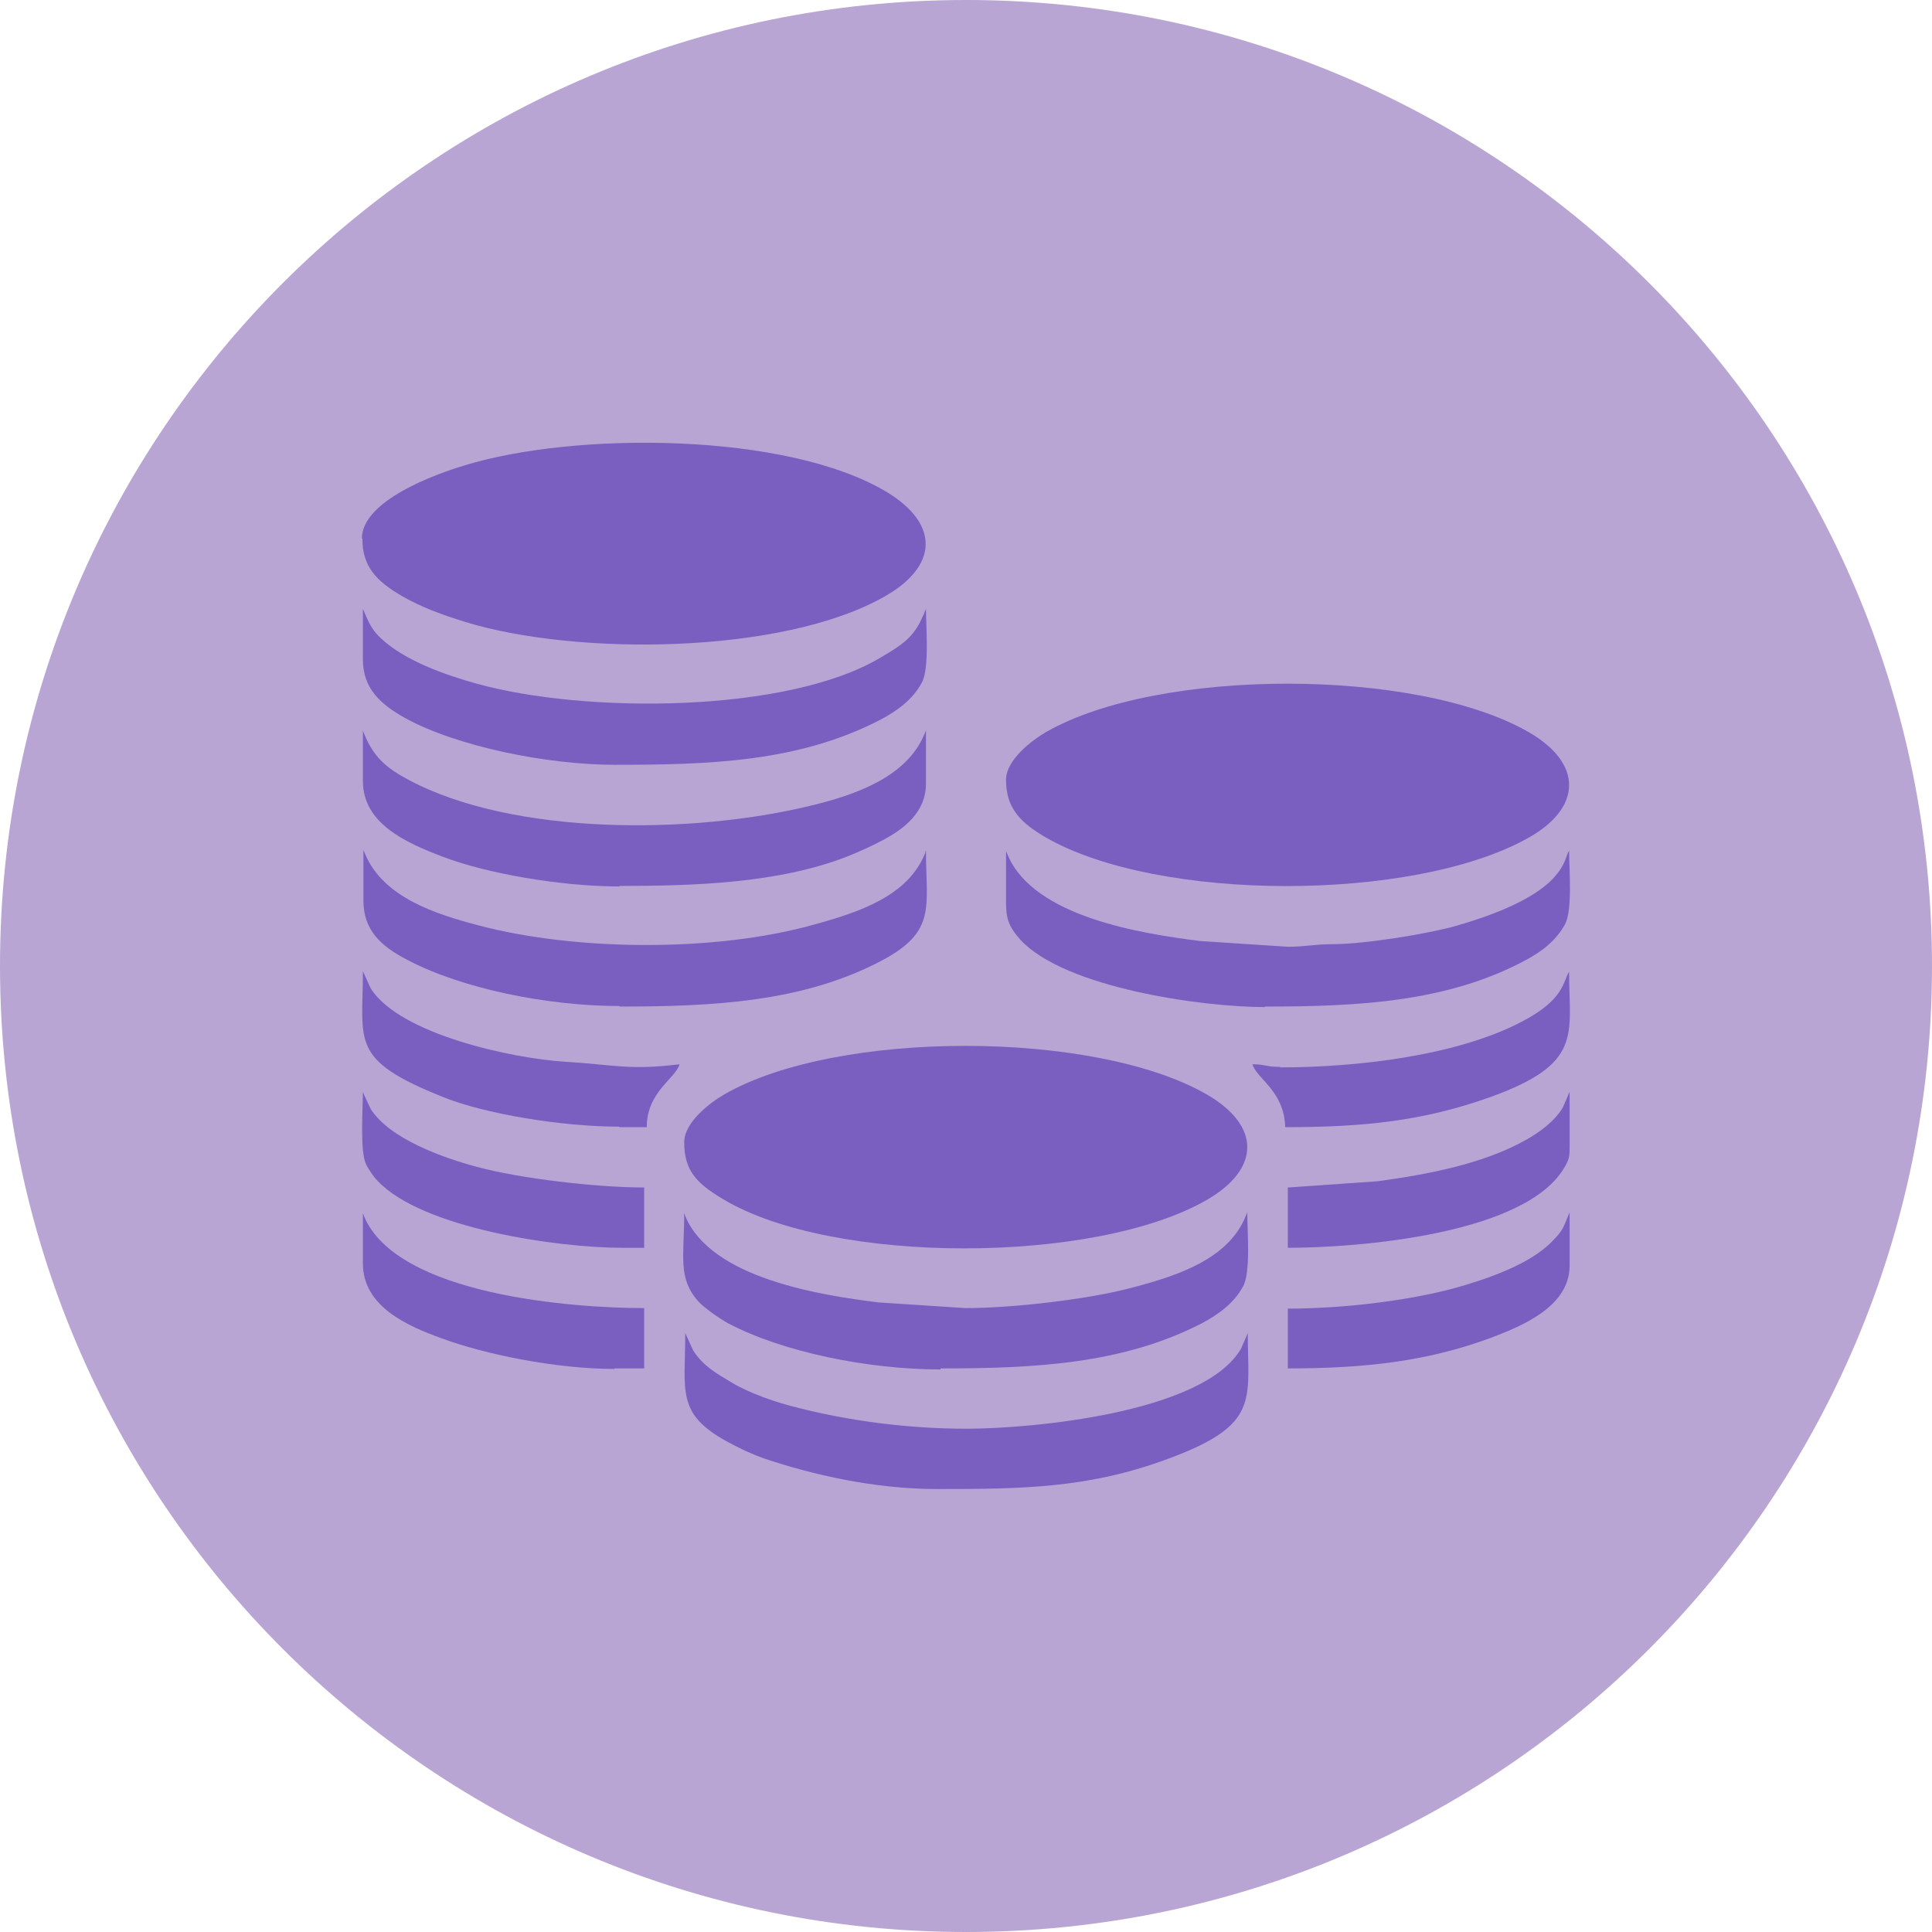
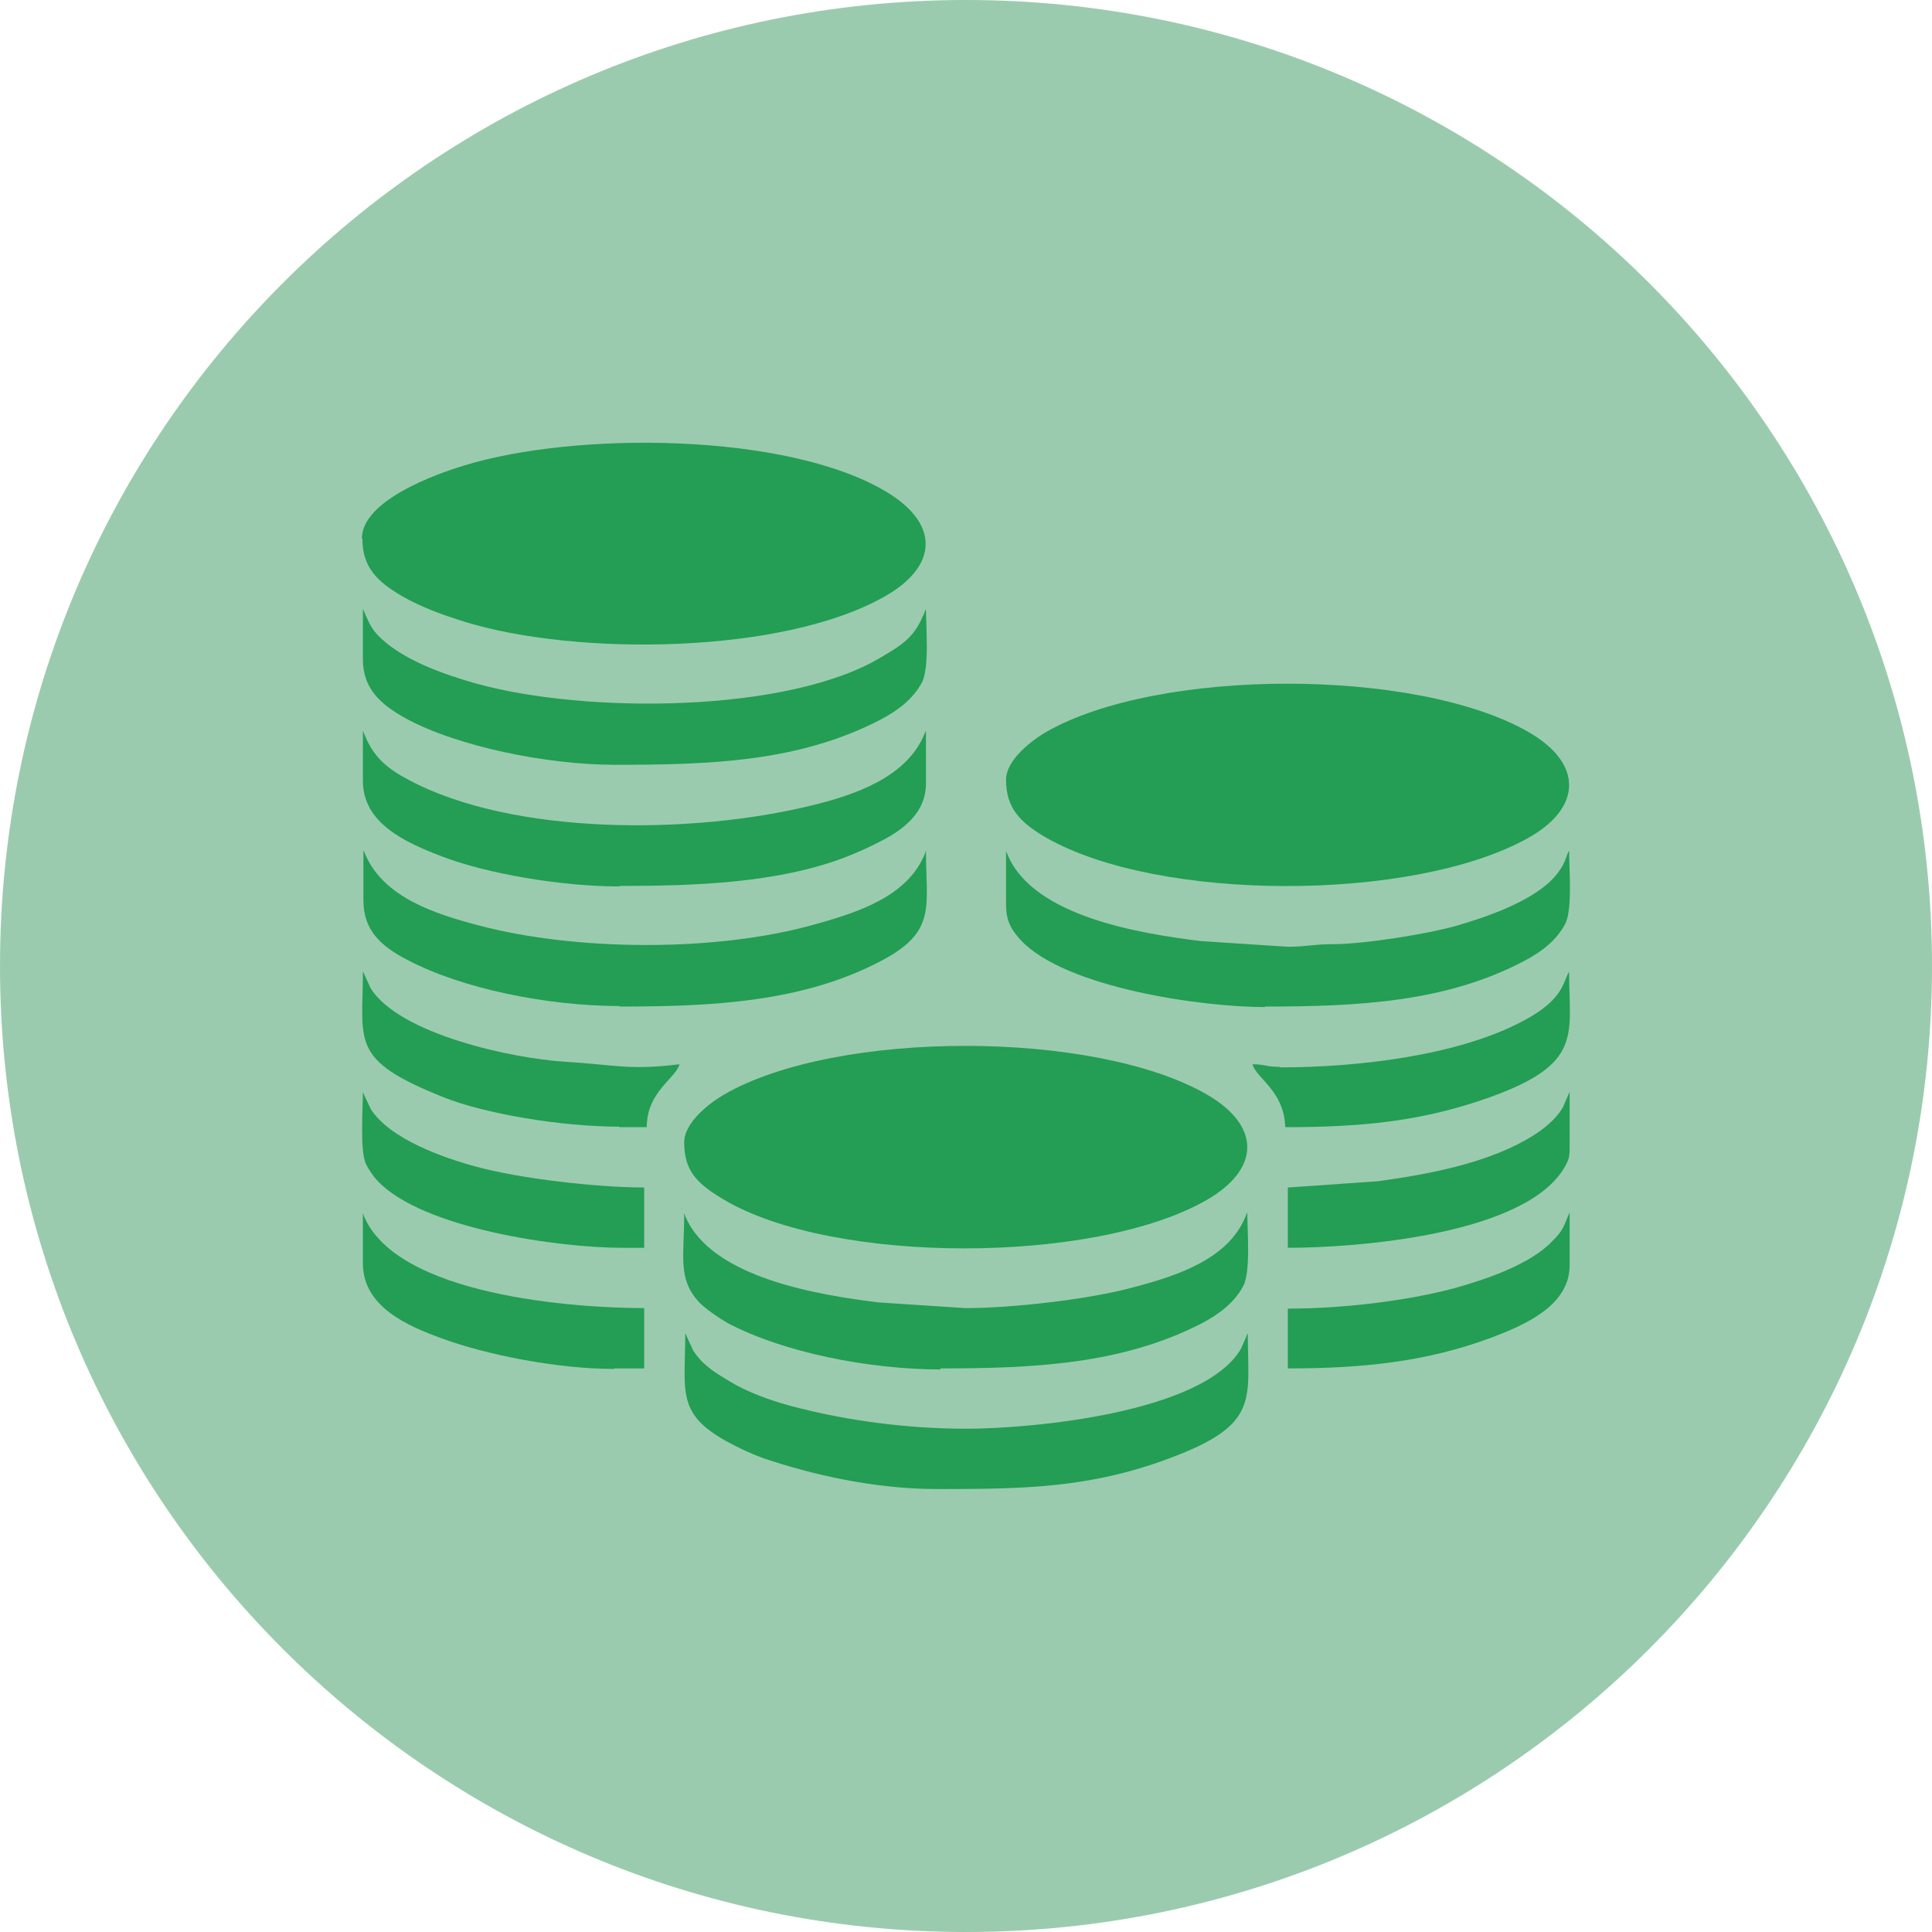
<svg xmlns="http://www.w3.org/2000/svg" xml:space="preserve" width="0.731in" height="0.731in" version="1.1" style="shape-rendering:geometricPrecision; text-rendering:geometricPrecision; image-rendering:optimizeQuality; fill-rule:evenodd; clip-rule:evenodd" viewBox="0 0 37.16 37.16">
  <defs>
    <style type="text/css">
   
-     .fil1 {fill:#7A5FC0}
-     .fil0 {fill:#B8A5D4}
+     .fil1 {fill:#239e54}
+     .fil0 {fill:#9bcbae}
   
  </style>
  </defs>
  <g id="Layer_x0020_1">
    <circle class="fil0" cx="18.58" cy="18.58" r="18.58" />
    <g id="_105553162532832">
      <path class="fil1" d="M6.97 10.36c0,0.54 0.27,0.82 0.77,1.11 0.37,0.21 0.75,0.35 1.2,0.49 2.14,0.66 6.12,0.63 8.08,-0.49 1.02,-0.58 1.06,-1.39 0.03,-2.01 -1.92,-1.15 -5.99,-1.16 -8.11,-0.51 -0.57,0.17 -1.98,0.68 -1.98,1.41z" />
      <path class="fil1" d="M13.16 21.97c0,0.53 0.22,0.78 0.74,1.09 2.1,1.27 7.16,1.26 9.31,0.02 1.04,-0.6 1.04,-1.43 0,-2.03 -2.15,-1.24 -7.11,-1.25 -9.28,0 -0.26,0.15 -0.77,0.53 -0.77,0.92z" />
      <path class="fil1" d="M19.35 15c0,0.54 0.27,0.82 0.77,1.11 2.16,1.24 7.04,1.24 9.25,0.02 1.06,-0.58 1.09,-1.44 0.03,-2.05 -2.16,-1.24 -7.12,-1.24 -9.28,0 -0.26,0.15 -0.77,0.53 -0.77,0.92z" />
      <path class="fil1" d="M24.33 19.36c1.77,0 3.5,-0.08 5.01,-0.89 0.32,-0.17 0.59,-0.38 0.76,-0.69 0.15,-0.27 0.08,-1.08 0.08,-1.42 -0.07,0.11 -0.05,0.26 -0.32,0.55 -0.43,0.44 -1.27,0.73 -1.86,0.9 -0.53,0.15 -1.75,0.35 -2.36,0.35 -0.37,-0 -0.52,0.05 -0.87,0.05l-1.68 -0.11c-1.12,-0.14 -3.21,-0.46 -3.71,-1.66l-0.03 -0.07c0,0.32 -0,0.65 -0,0.97 -0,0.3 0.03,0.46 0.28,0.74 0.86,0.92 3.48,1.29 4.7,1.29z" />
      <path class="fil1" d="M18.09 26.32c1.8,0 3.5,-0.08 5.03,-0.87 0.32,-0.17 0.62,-0.39 0.79,-0.71 0.15,-0.27 0.08,-1.08 0.08,-1.42l-0.03 0.07c-0.33,0.82 -1.29,1.14 -2.16,1.37 -0.84,0.23 -2.32,0.4 -3.23,0.4l-1.68 -0.11c-1.11,-0.14 -3.21,-0.46 -3.71,-1.66 -0,-0.01 -0.01,-0.03 -0.01,-0.03 -0,-0.01 -0.01,-0.02 -0.01,-0.03 0,0.84 -0.13,1.26 0.28,1.71 0.11,0.12 0.4,0.32 0.56,0.41 1.06,0.56 2.71,0.89 4.09,0.89z" />
      <path class="fil1" d="M18 28.64c1.66,0 2.94,-0.01 4.49,-0.59 1.75,-0.65 1.51,-1.12 1.51,-2.41l-0.13 0.3c-0.72,1.24 -4.04,1.54 -5.28,1.54 -1.16,0 -2.29,-0.16 -3.23,-0.4 -0.42,-0.1 -0.94,-0.28 -1.29,-0.49 -0.3,-0.18 -0.55,-0.32 -0.74,-0.62l-0.15 -0.33c0,1.12 -0.18,1.55 0.81,2.09 0.24,0.13 0.45,0.23 0.7,0.32 0.92,0.31 2.12,0.59 3.33,0.59z" />
      <path class="fil1" d="M11.81 14.71c1.84,0 3.55,-0.05 5.13,-0.87 0.32,-0.17 0.62,-0.39 0.79,-0.71 0.15,-0.27 0.08,-1.08 0.08,-1.42l-0.03 0.07c-0,0.01 -0.02,0.06 -0.03,0.07 -0.17,0.41 -0.41,0.56 -0.8,0.79 -1.79,1.08 -5.69,1.09 -7.78,0.51 -0.61,-0.17 -1.38,-0.44 -1.84,-0.87 -0.15,-0.14 -0.21,-0.25 -0.29,-0.43l-0.06 -0.14c0,0.32 -0,0.65 -0,0.97 -0,0.56 0.33,0.86 0.81,1.13 1,0.55 2.74,0.9 4.03,0.9z" />
      <path class="fil1" d="M11.91 17.04c1.44,0 3.05,-0.05 4.37,-0.56 0.25,-0.1 0.45,-0.19 0.66,-0.3 0.47,-0.24 0.87,-0.57 0.87,-1.11 0,-0.34 -0,-0.68 -0,-1.02l-0.03 0.07c-0.34,0.83 -1.34,1.17 -2.16,1.37 -2.32,0.57 -5.76,0.58 -7.76,-0.49 -0.42,-0.22 -0.67,-0.44 -0.84,-0.85l-0.03 -0.07c-0,-0.01 -0.01,-0.02 -0.01,-0.03 0,0.32 -0,0.65 -0,0.97 -0,0.81 0.8,1.18 1.54,1.46 0.84,0.32 2.26,0.57 3.4,0.57z" />
      <path class="fil1" d="M11.91 19.36c1.78,0 3.54,-0.08 5.06,-0.89 1.05,-0.56 0.84,-1.03 0.84,-2.11 -0.01,0.01 -0.01,0.02 -0.01,0.03 -0,0.02 -0.01,0.03 -0.01,0.03 -0.33,0.81 -1.25,1.12 -2.12,1.36 -1.91,0.54 -4.61,0.51 -6.46,0.02 -0.84,-0.22 -1.84,-0.54 -2.19,-1.38l-0.03 -0.07c0,0.32 -0,0.65 -0,0.97 -0,0.56 0.32,0.87 0.84,1.14 1.06,0.56 2.71,0.89 4.09,0.89z" />
      <path class="fil1" d="M24.62 20.52c-0.27,0 -0.29,-0.05 -0.53,-0.05 0.08,0.28 0.61,0.51 0.63,1.21 1.52,0 2.65,-0.12 3.92,-0.57 1.82,-0.65 1.54,-1.2 1.54,-2.42 -0.12,0.19 -0.09,0.53 -0.89,0.95 -1.24,0.66 -3.16,0.89 -4.67,0.89z" />
      <path class="fil1" d="M11.91 21.68l0.53 0c0,-0.68 0.55,-0.93 0.63,-1.21 -0.98,0.12 -1.23,0.01 -2.22,-0.05 -0.97,-0.06 -3.16,-0.52 -3.72,-1.41l-0.15 -0.33c0,1.37 -0.26,1.7 1.54,2.42 0.79,0.32 2.27,0.57 3.39,0.57z" />
      <path class="fil1" d="M11.95 24l0.44 0 0 -1.16c-0.91,0 -2.39,-0.17 -3.23,-0.4 -0.63,-0.17 -1.66,-0.53 -2.03,-1.11l-0.14 -0.3c-0,-0.01 -0.01,-0.02 -0.01,-0.03 0,0.31 -0.06,1.15 0.06,1.39 0.04,0.09 0.15,0.25 0.22,0.32 0.86,0.92 3.48,1.29 4.7,1.29z" />
      <path class="fil1" d="M24.77 22.84l0 1.16c1.32,0 4.62,-0.25 5.34,-1.58 0.08,-0.15 0.08,-0.19 0.08,-0.4 0,-0.34 -0,-0.68 -0,-1.02l-0.13 0.3c-0.16,0.27 -0.45,0.48 -0.72,0.63 -0.82,0.46 -1.89,0.66 -2.84,0.79l-1.72 0.12z" />
      <path class="fil1" d="M24.77 25.16l0 1.16c1.46,0 2.67,-0.13 3.91,-0.59 0.63,-0.24 1.51,-0.61 1.51,-1.39 0,-0.34 -0,-0.68 -0,-1.02l-0.03 0.07c-0.09,0.22 -0.11,0.29 -0.3,0.48 -0.43,0.45 -1.26,0.73 -1.86,0.9 -0.88,0.24 -2.13,0.4 -3.23,0.4z" />
      <path class="fil1" d="M11.81 26.32l0.58 0 0 -1.16c-1.34,0 -4.75,-0.24 -5.39,-1.77 -0,-0.01 -0.01,-0.03 -0.01,-0.03 -0,-0.01 -0.01,-0.02 -0.01,-0.03 0,0.32 -0,0.65 -0,0.97 -0,0.83 0.85,1.2 1.51,1.44 0.84,0.31 2.2,0.59 3.33,0.59z" />
    </g>
  </g>
</svg>
